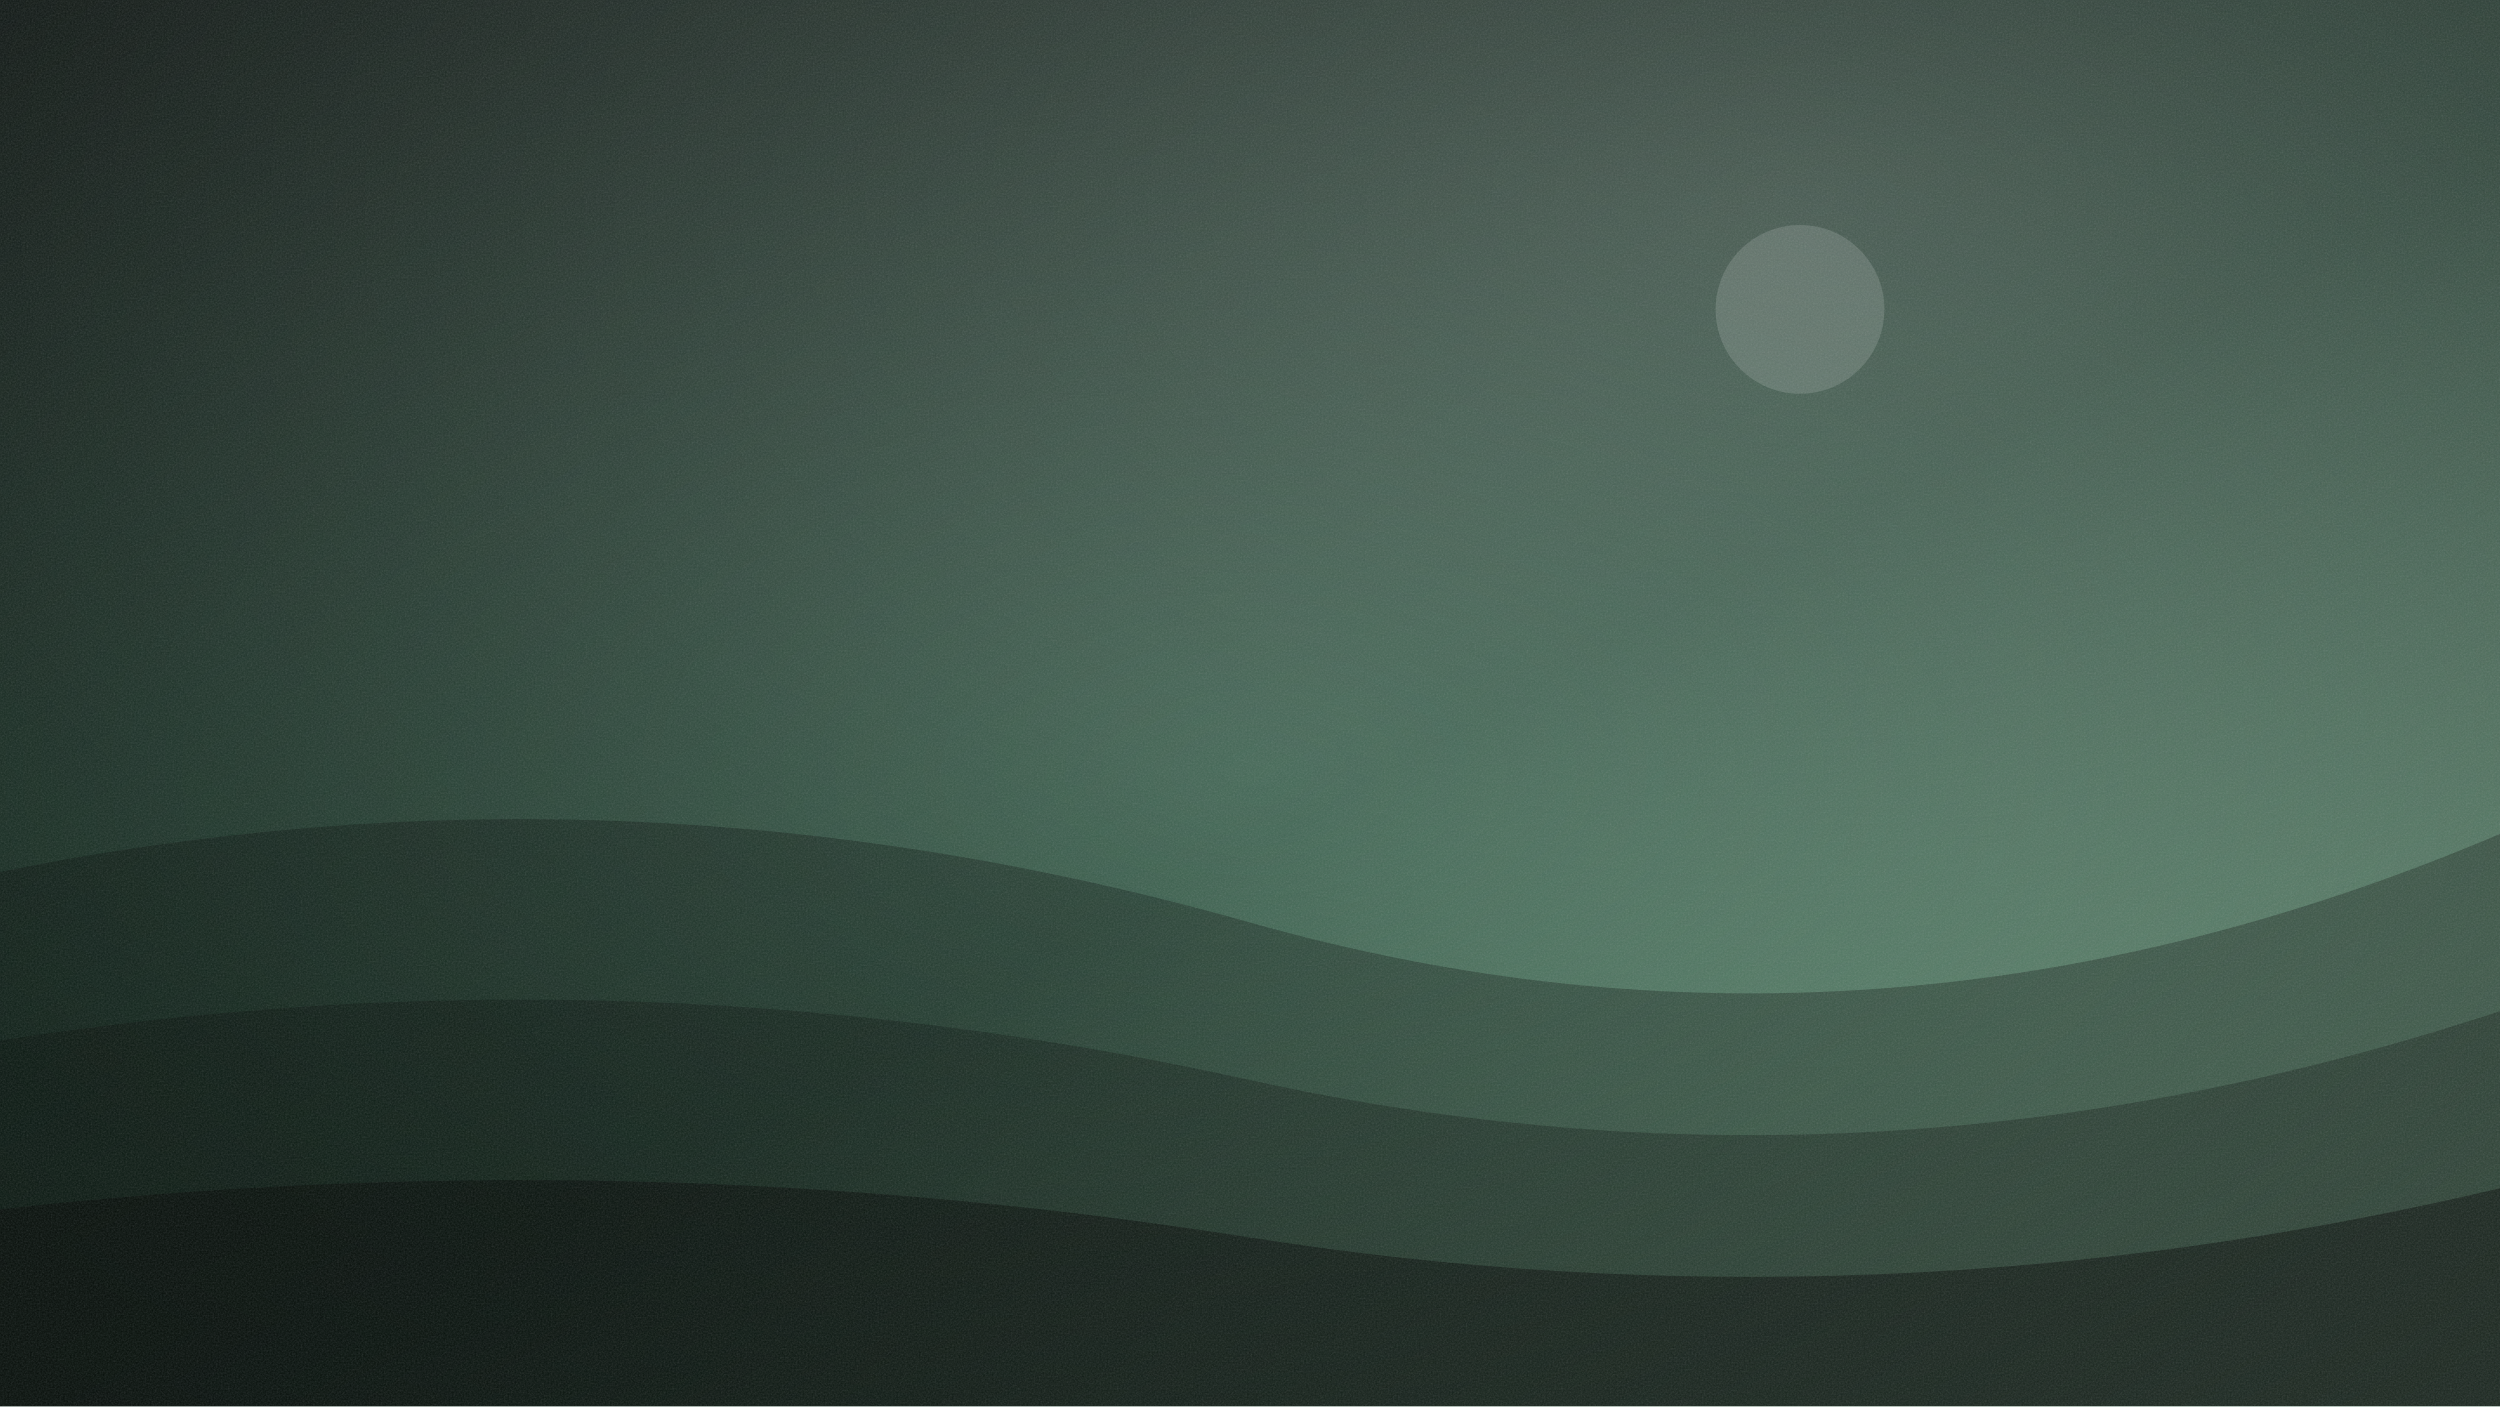
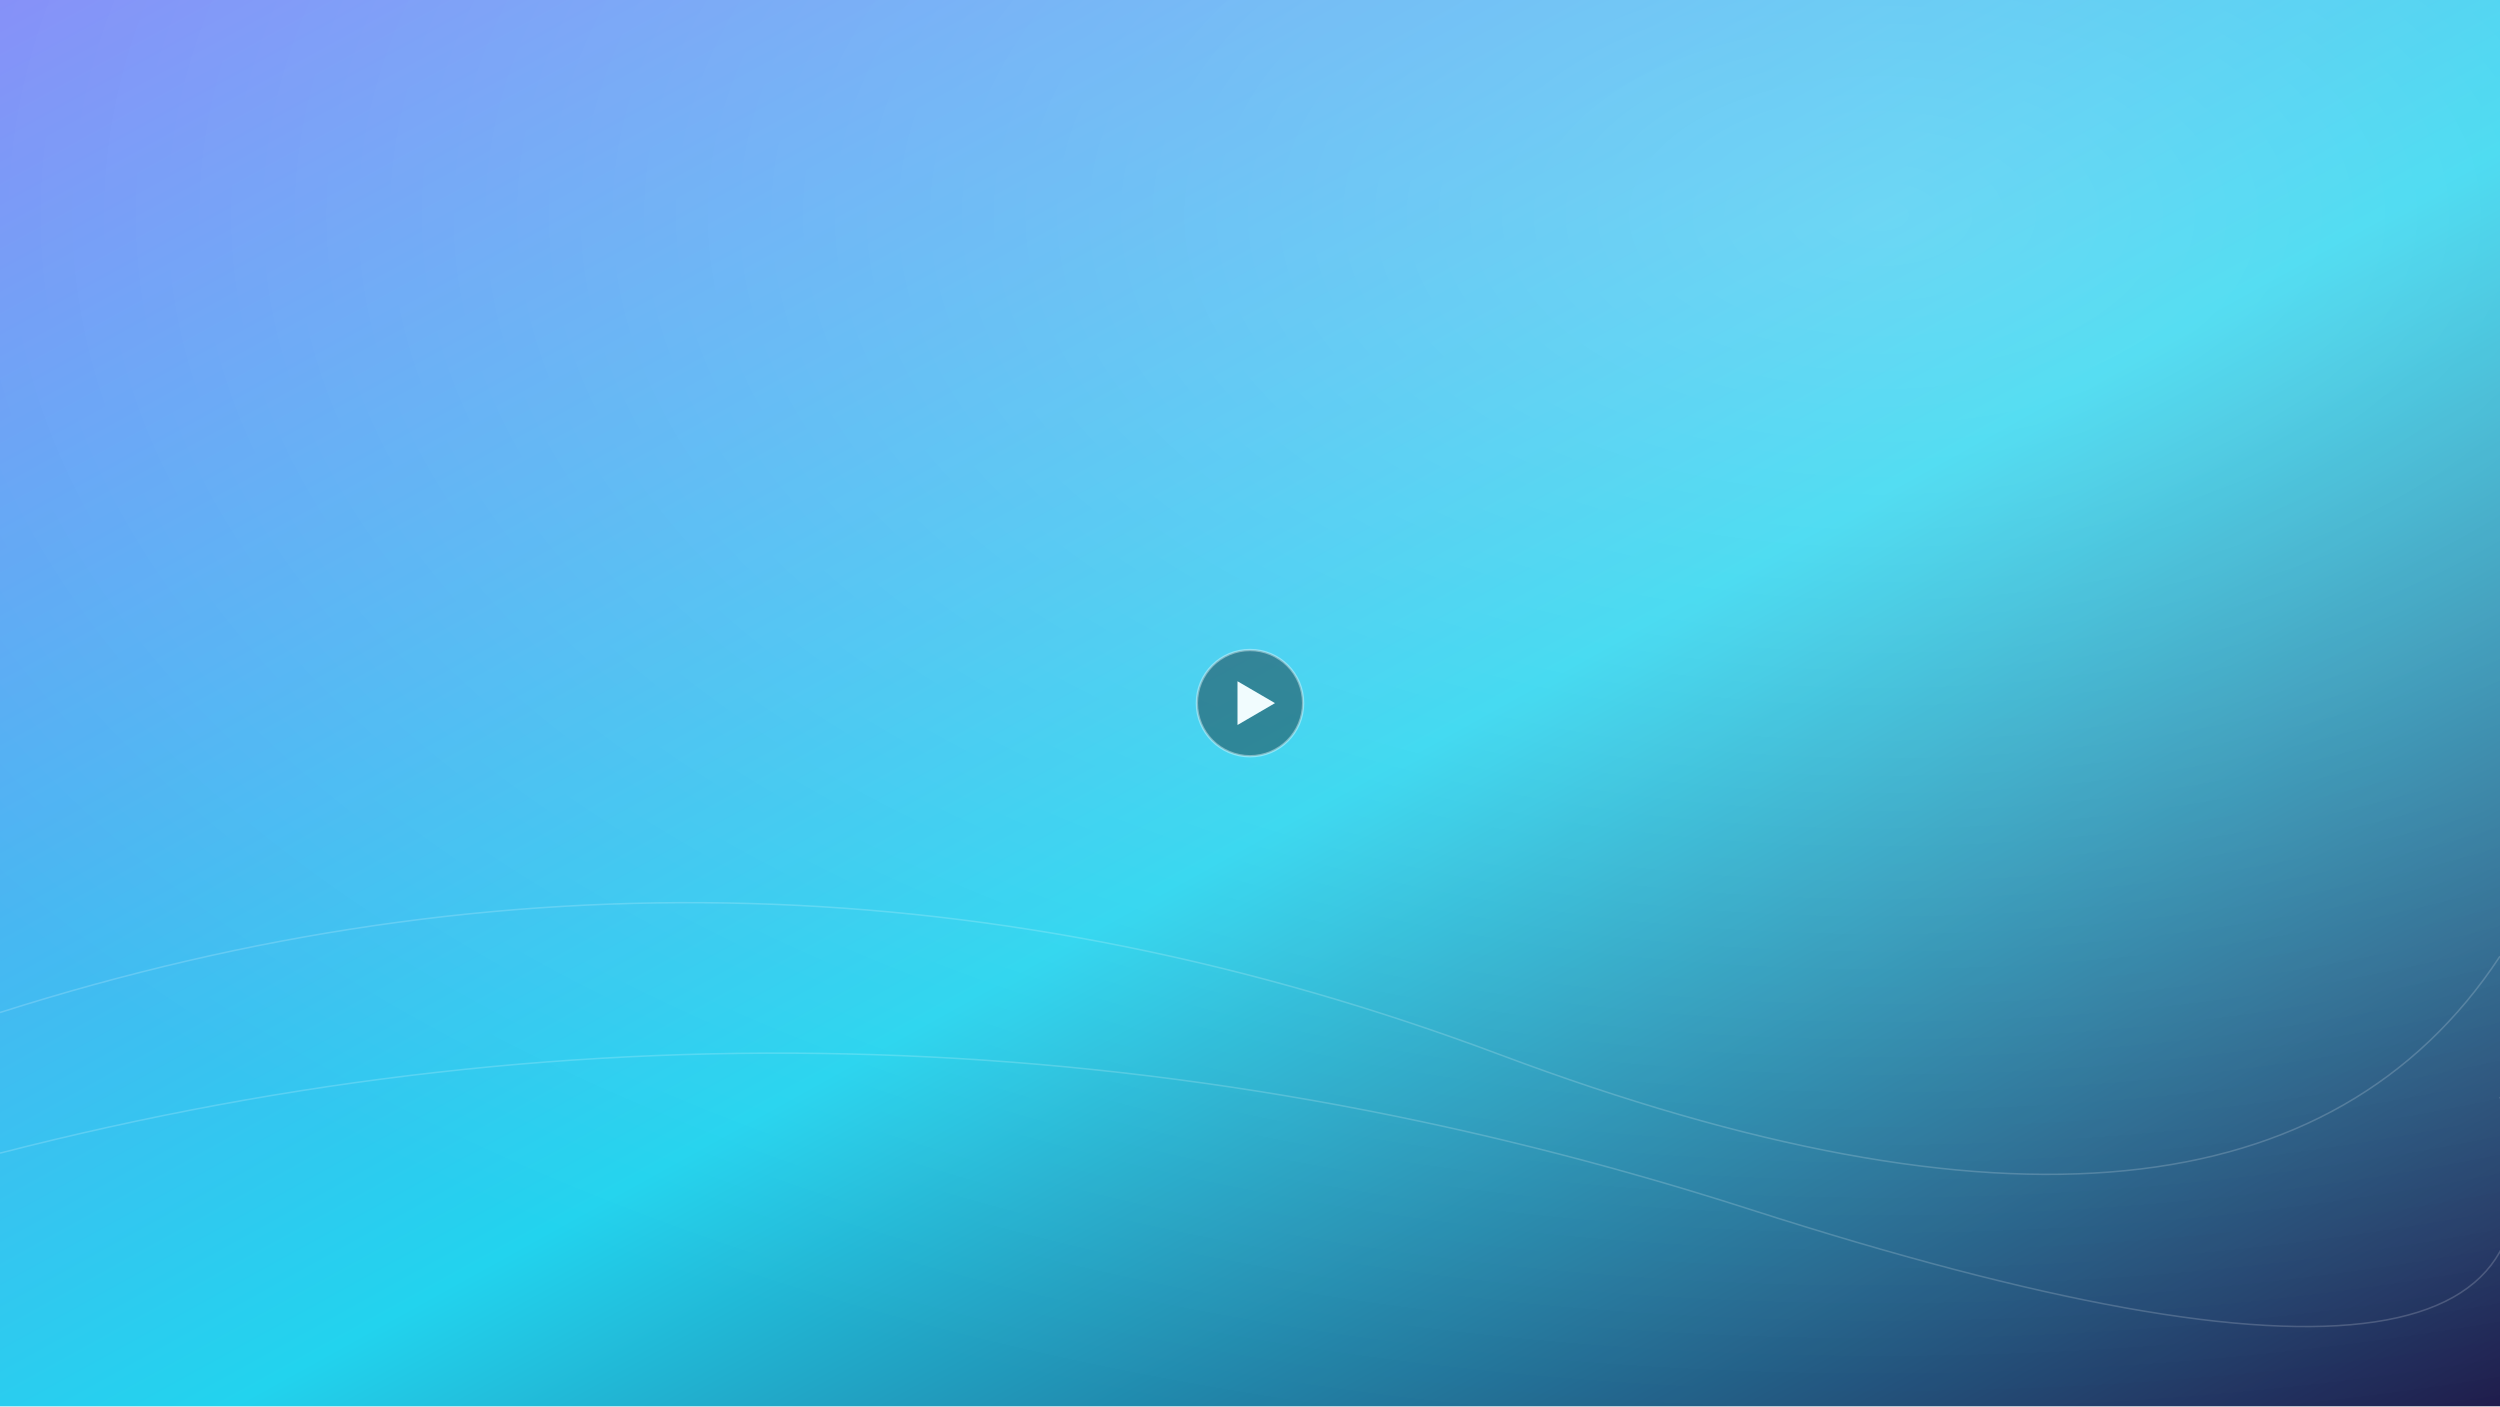
- <svg xmlns="http://www.w3.org/2000/svg" width="1600" height="900" viewBox="0 0 1600 900" preserveAspectRatio="xMidYMid slice">
-   <style>
-     @keyframes drift-11 {
-       0%, 100% { transform: translate3d(0, 0, 0) scale(1.06); }
-       50% { transform: translate3d(-2%, 2.5%, 0) scale(1.14); }
-     }
-     @keyframes grain-11 {
-       0%, 100% { transform: translate(0, 0); opacity: 0.14; }
-       25% { transform: translate(-1.5%, 1%); opacity: 0.2; }
-       50% { transform: translate(1%, -1.5%); opacity: 0.12; }
-       75% { transform: translate(1.5%, 1.5%); opacity: 0.18; }
-     }
-     .drift { animation: drift-11 46s ease-in-out infinite; transform-origin: center; }
-     .grain { animation: grain-11 7s steps(4, end) infinite; }
-     @media (prefers-reduced-motion: reduce) {
-       .drift, .grain { animation: none; }
-     }
-   </style>
+ <svg xmlns="http://www.w3.org/2000/svg" width="1600" height="900" viewBox="0 0 1600 900">
  <defs>
    <linearGradient id="g11" x1="0" y1="0" x2="1" y2="1">
-       <stop offset="0%" stop-color="#0C1A14">
-         <animate attributeName="stop-color" values="#0C1A14;#26513C;#0C1A14" dur="22s" repeatCount="indefinite" />
-       </stop>
-       <stop offset="55%" stop-color="#26513C">
-         <animate attributeName="stop-color" values="#26513C;#8FCFA8;#26513C" dur="26s" repeatCount="indefinite" />
-       </stop>
-       <stop offset="100%" stop-color="#8FCFA8">
-         <animate attributeName="stop-color" values="#8FCFA8;#0C1A14;#8FCFA8" dur="30s" repeatCount="indefinite" />
-       </stop>
+       <stop offset="0%" stop-color="#818CF8" />
+       <stop offset="55%" stop-color="#22D3EE" />
+       <stop offset="100%" stop-color="#1E1B4B" />
    </linearGradient>
-     <radialGradient id="r11" cx="0.72" cy="0.14" r="0.95">
-       <stop offset="0%" stop-color="#ffffff" stop-opacity="0.3" />
+     <radialGradient id="r11" cx="0.75" cy="0.15" r="0.9">
+       <stop offset="0%" stop-color="#ffffff" stop-opacity="0.28" />
      <stop offset="100%" stop-color="#ffffff" stop-opacity="0" />
    </radialGradient>
-     <radialGradient id="v11" cx="0.5" cy="0.55" r="0.75">
-       <stop offset="0%" stop-color="#000000" stop-opacity="0" />
-       <stop offset="100%" stop-color="#000000" stop-opacity="0.42" />
-     </radialGradient>
-     <filter id="n11" x="-10%" y="-10%" width="120%" height="120%">
-       <feTurbulence type="fractalNoise" baseFrequency="0.9" numOctaves="3" stitchTiles="stitch" />
-       <feColorMatrix type="saturate" values="0" />
-     </filter>
  </defs>
  <rect width="1600" height="900" fill="url(#g11)" />
-   <g class="drift">
-     <rect width="1600" height="900" fill="url(#r11)" />
-     <path d="M0 558           Q 400 477 800 590.4           T 1600 533.7           V 900 H 0 Z" fill="#000000" opacity="0.28" />
-     <path d="M0 666           Q 400 603 800 691.2           T 1600 647.1           V 900 H 0 Z" fill="#000000" opacity="0.26" />
-     <path d="M0 774           Q 400 729 800 792           T 1600 760.5           V 900 H 0 Z" fill="#000000" opacity="0.42" />
+   <rect width="1600" height="900" fill="url(#r11)" />
+   <g opacity="0.18" stroke="#ffffff" stroke-width="1" fill="none">
+     <path d="M0 648 Q 480 495 960 675 T 1600 612" />
+     <path d="M0 738 Q 560 594 1120 774 T 1600 702" />
  </g>
-   <rect width="1600" height="900" fill="url(#v11)" />
-   <rect class="grain" width="1600" height="900" filter="url(#n11)" opacity="0.16" />
-   <circle cx="1152" cy="198" r="54" fill="#ffffff" opacity="0.14" />
+   <g transform="translate(766 416)" opacity="0.92">
+     <circle cx="34" cy="34" r="34" fill="rgba(10,10,12,0.42)" stroke="rgba(255,255,255,0.42)" stroke-width="1.5" />
+     <path d="M26 20 L50 34 L26 48 Z" fill="#ffffff" />
+   </g>
</svg>
